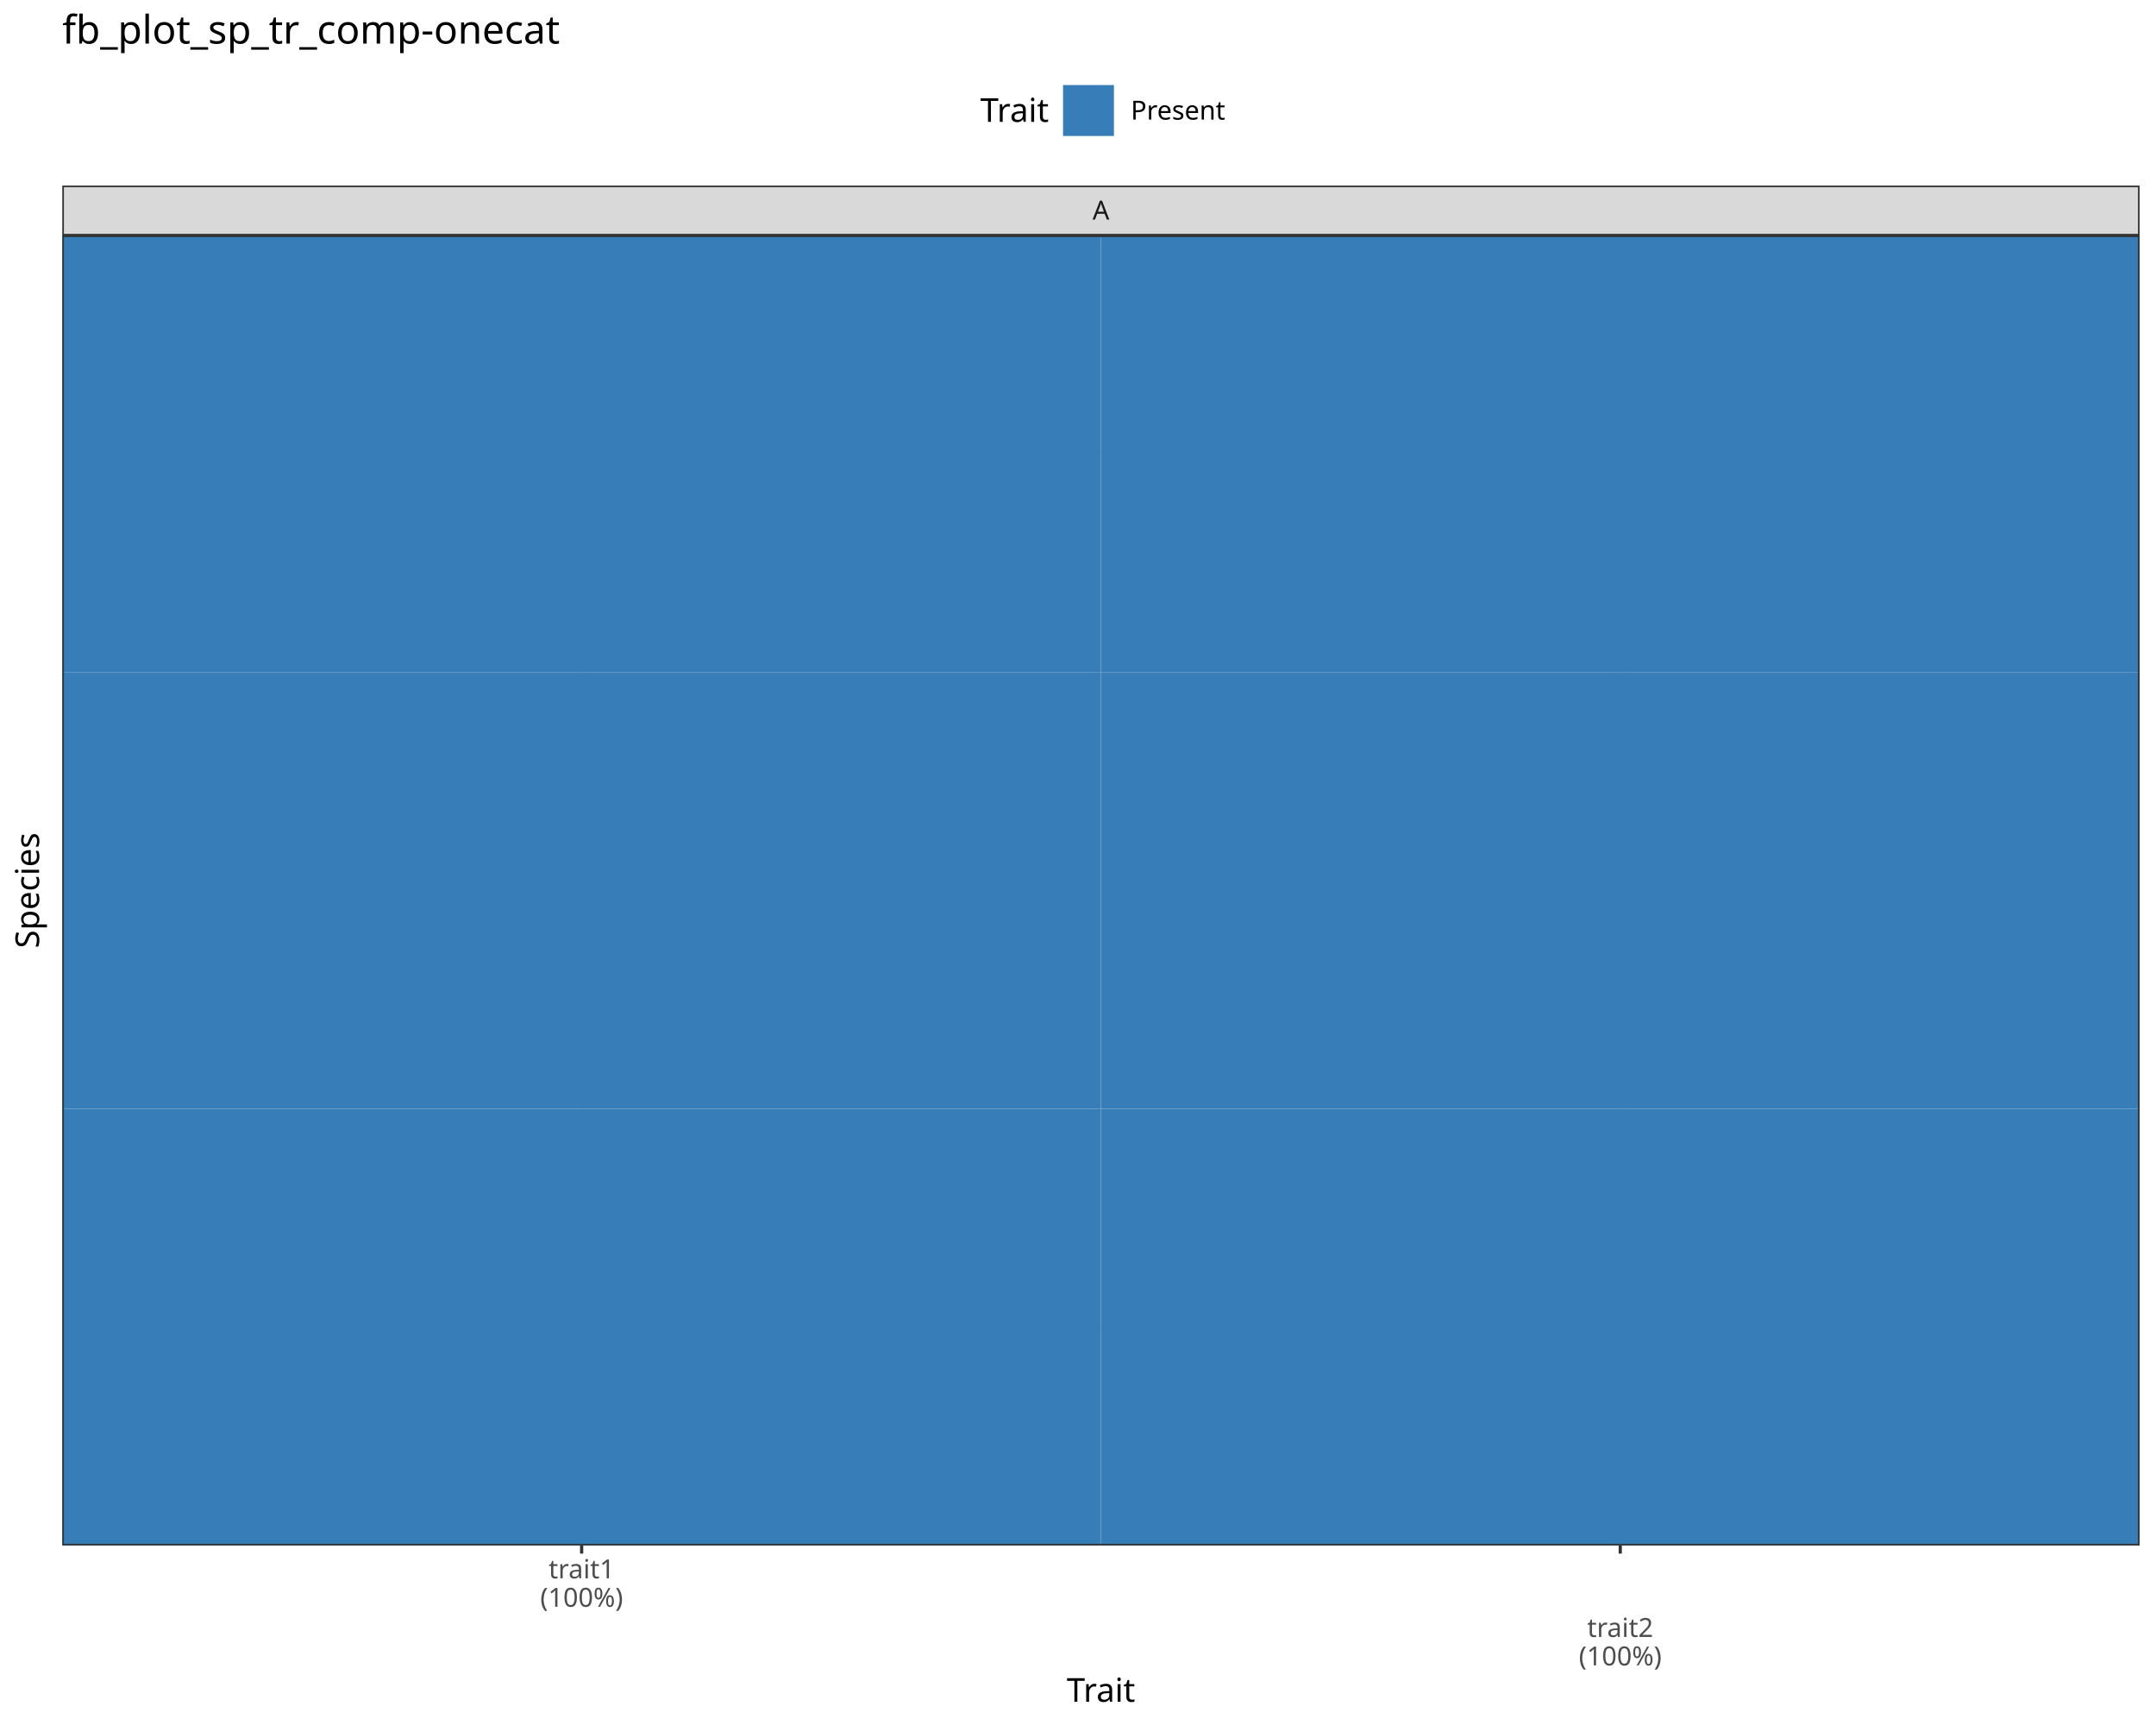
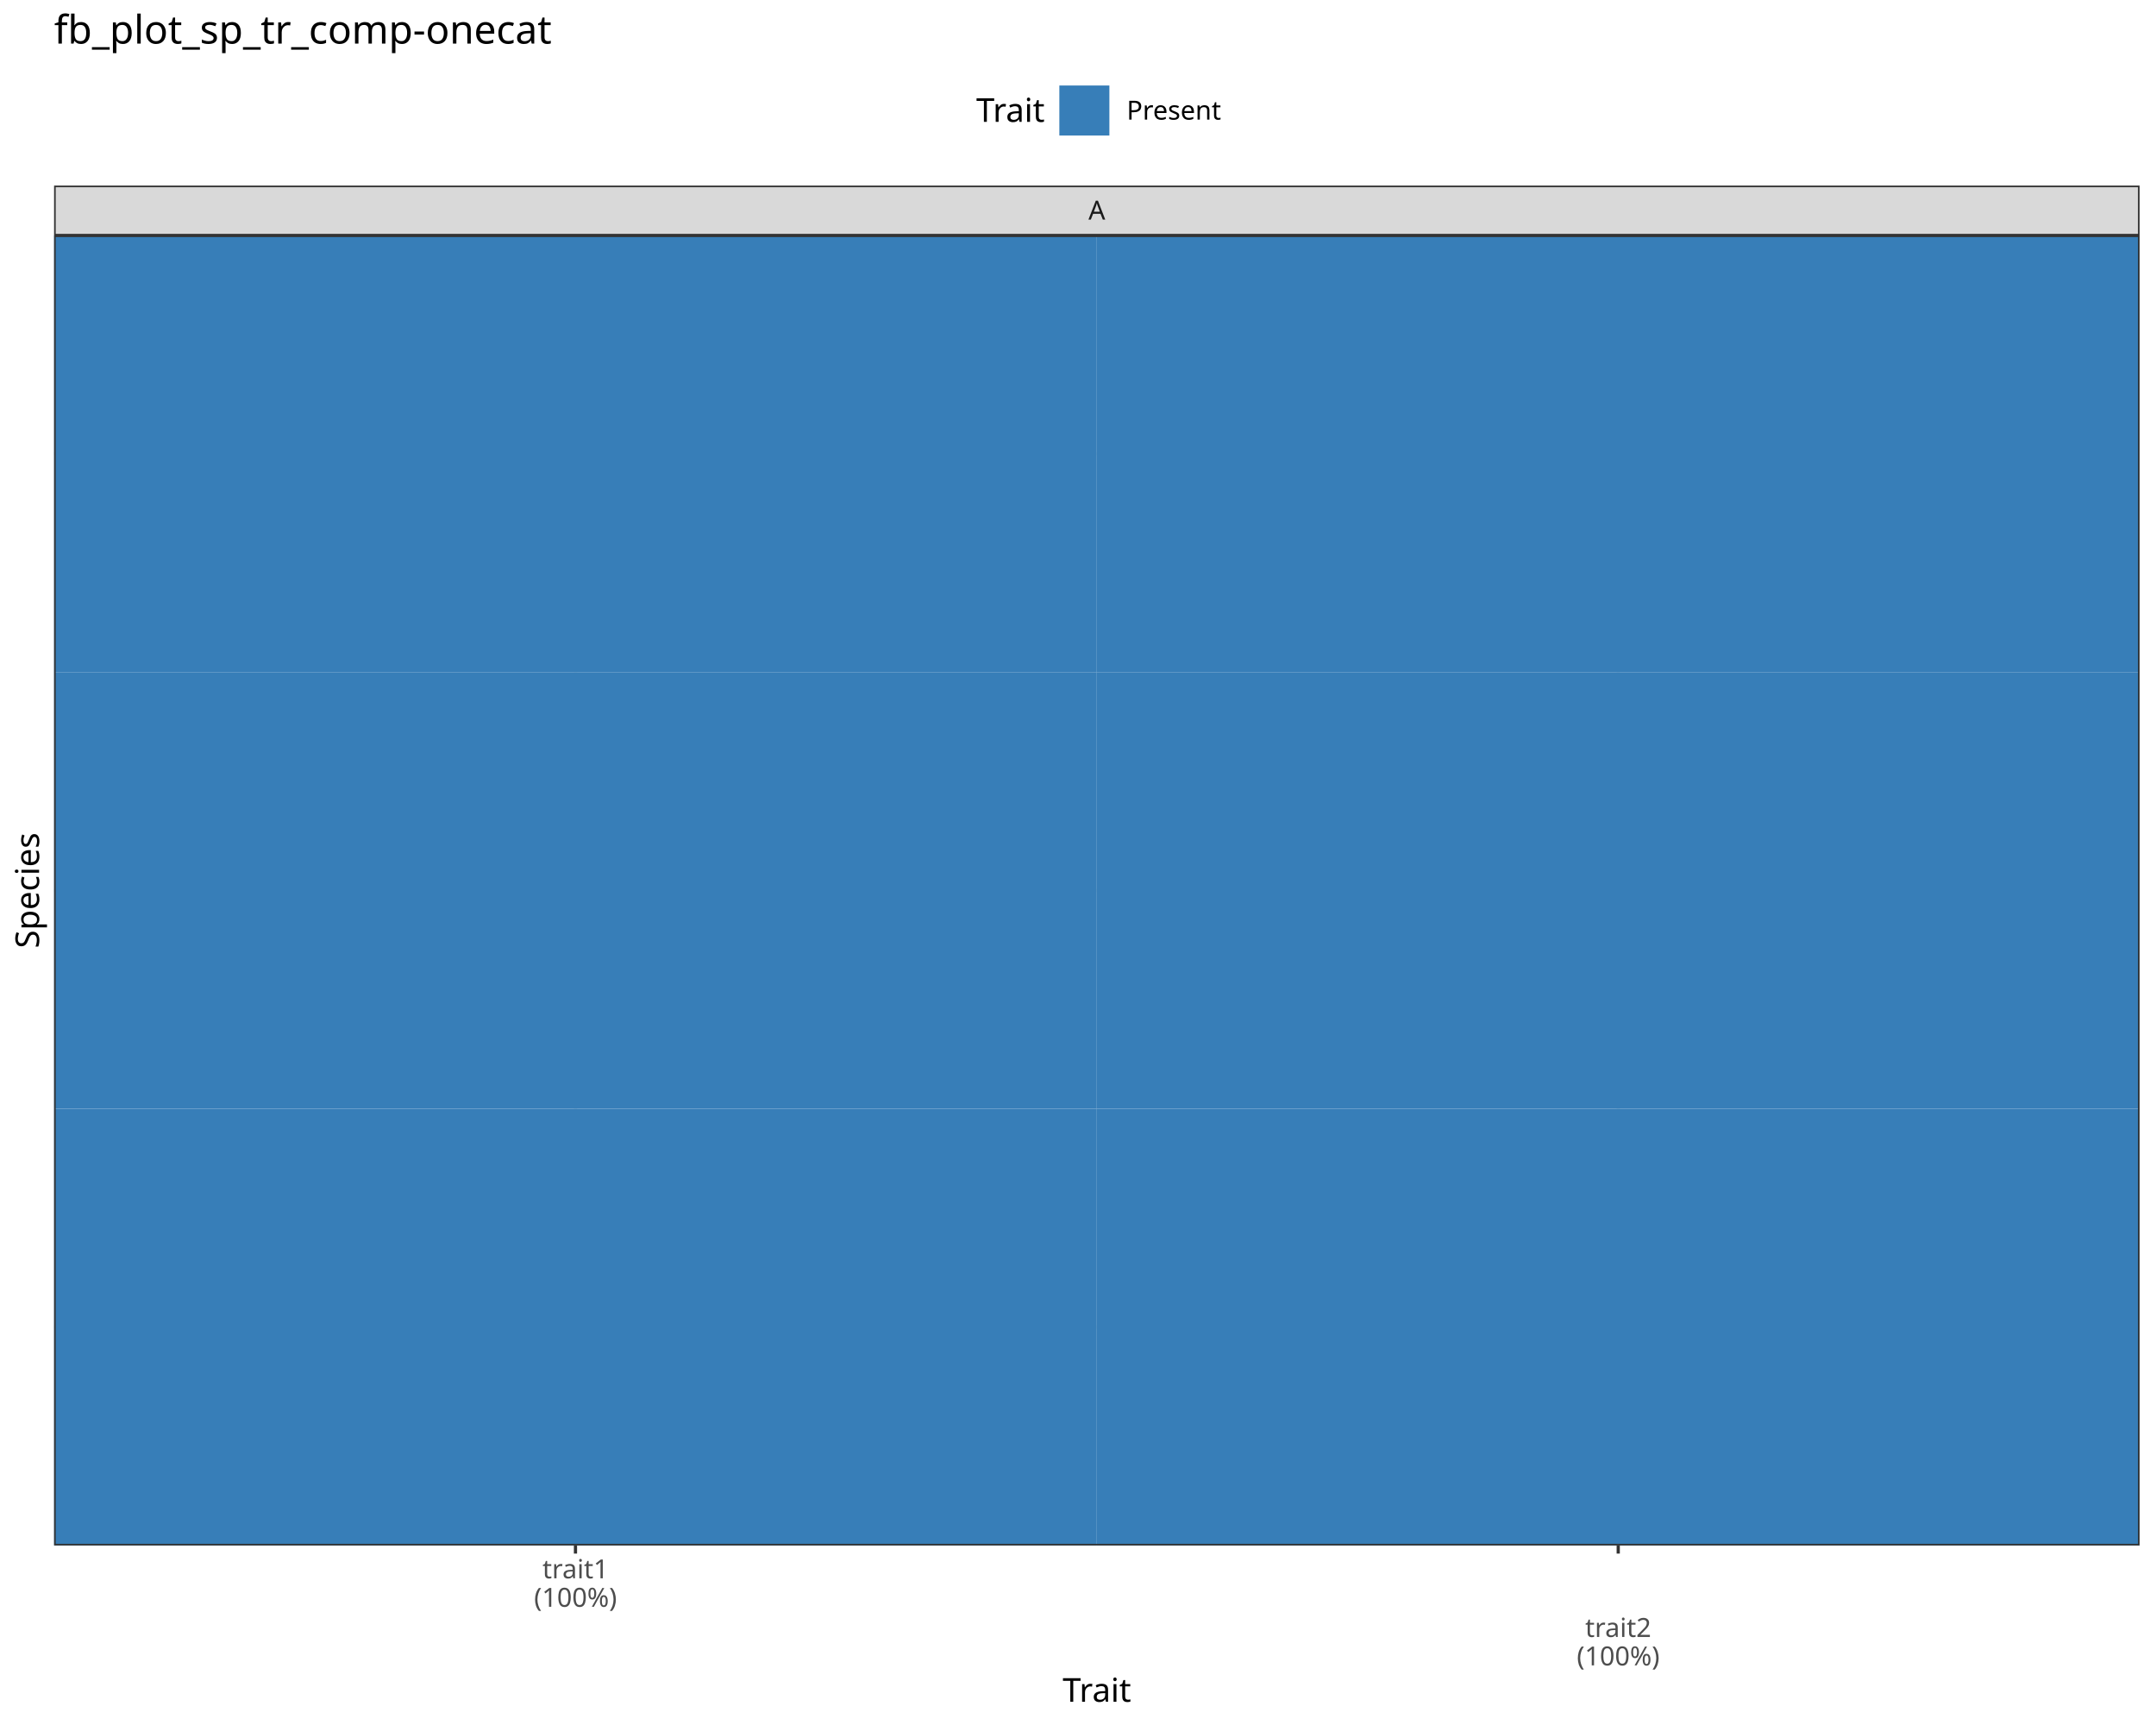
<svg xmlns="http://www.w3.org/2000/svg" class="svglite" data-engine-version="2.0" width="720.00pt" height="576.00pt" viewBox="0 0 720.00 576.00">
  <defs>
    <style type="text/css">
    .svglite line, .svglite polyline, .svglite polygon, .svglite path, .svglite rect, .svglite circle {
      fill: none;
      stroke: #000000;
      stroke-linecap: round;
      stroke-linejoin: round;
      stroke-miterlimit: 10.00;
    }
  </style>
  </defs>
  <rect width="100%" height="100%" style="stroke: none; fill: #FFFFFF;" />
  <defs>
    <clipPath id="cpMC4wMHw3MjAuMDB8MC4wMHw1NzYuMDA=">
      <rect x="0.00" y="0.00" width="720.00" height="576.00" />
    </clipPath>
  </defs>
  <g clip-path="url(#cpMC4wMHw3MjAuMDB8MC4wMHw1NzYuMDA=)">
    <rect x="0.00" y="0.00" width="720.00" height="576.00" style="stroke-width: 1.07; stroke: #FFFFFF; fill: #FFFFFF;" />
  </g>
  <defs>
-     <clipPath id="cpMjAuODF8NzE0LjUyfDc4LjYzfDUxNi4wMw==">
-       <rect x="20.81" y="78.63" width="693.71" height="437.40" />
+     <clipPath id="cpMTguMDd8NzE0LjUyfDc4LjYzfDUxNi4wMw==">
+       <rect x="18.07" y="78.63" width="696.45" height="437.40" />
    </clipPath>
  </defs>
-   <g clip-path="url(#cpMjAuODF8NzE0LjUyfDc4LjYzfDUxNi4wMw==)">
-     <rect x="20.81" y="78.63" width="693.71" height="437.40" style="stroke-width: 1.07; stroke: none; fill: #FFFFFF;" />
-     <polyline points="20.81,443.13 714.52,443.13 " style="stroke-width: 1.07; stroke: #EBEBEB; stroke-linecap: butt;" />
-     <polyline points="20.81,297.33 714.52,297.33 " style="stroke-width: 1.07; stroke: #EBEBEB; stroke-linecap: butt;" />
-     <polyline points="20.81,151.53 714.52,151.53 " style="stroke-width: 1.07; stroke: #EBEBEB; stroke-linecap: butt;" />
-     <polyline points="194.24,516.03 194.24,78.63 " style="stroke-width: 1.07; stroke: #EBEBEB; stroke-linecap: butt;" />
-     <polyline points="541.09,516.03 541.09,78.63 " style="stroke-width: 1.07; stroke: #EBEBEB; stroke-linecap: butt;" />
-     <rect x="20.81" y="370.23" width="346.85" height="145.80" style="stroke-width: 0.21; stroke: none; stroke-linecap: butt; stroke-linejoin: miter; fill: #377EB8;" />
-     <rect x="20.81" y="224.43" width="346.85" height="145.80" style="stroke-width: 0.21; stroke: none; stroke-linecap: butt; stroke-linejoin: miter; fill: #377EB8;" />
-     <rect x="20.81" y="78.63" width="346.85" height="145.80" style="stroke-width: 0.21; stroke: none; stroke-linecap: butt; stroke-linejoin: miter; fill: #377EB8;" />
-     <rect x="367.67" y="370.23" width="346.85" height="145.80" style="stroke-width: 0.21; stroke: none; stroke-linecap: butt; stroke-linejoin: miter; fill: #377EB8;" />
-     <rect x="367.67" y="78.63" width="346.85" height="145.80" style="stroke-width: 0.21; stroke: none; stroke-linecap: butt; stroke-linejoin: miter; fill: #377EB8;" />
-     <rect x="367.67" y="224.43" width="346.85" height="145.80" style="stroke-width: 0.21; stroke: none; stroke-linecap: butt; stroke-linejoin: miter; fill: #377EB8;" />
-     <rect x="20.81" y="78.63" width="693.71" height="437.40" style="stroke-width: 1.07; stroke: #333333;" />
+   <g clip-path="url(#cpMTguMDd8NzE0LjUyfDc4LjYzfDUxNi4wMw==)">
+     <rect x="18.07" y="78.63" width="696.45" height="437.40" style="stroke-width: 1.07; stroke: none; fill: #FFFFFF;" />
+     <polyline points="18.07,443.13 714.52,443.13 " style="stroke-width: 1.07; stroke: #EBEBEB; stroke-linecap: butt;" />
+     <polyline points="18.07,297.33 714.52,297.33 " style="stroke-width: 1.07; stroke: #EBEBEB; stroke-linecap: butt;" />
+     <polyline points="18.07,151.53 714.52,151.53 " style="stroke-width: 1.07; stroke: #EBEBEB; stroke-linecap: butt;" />
+     <polyline points="192.18,516.03 192.18,78.63 " style="stroke-width: 1.07; stroke: #EBEBEB; stroke-linecap: butt;" />
+     <polyline points="540.41,516.03 540.41,78.63 " style="stroke-width: 1.07; stroke: #EBEBEB; stroke-linecap: butt;" />
+     <rect x="18.07" y="370.23" width="348.22" height="145.80" style="stroke-width: 0.43; stroke: none; stroke-linecap: butt; stroke-linejoin: miter; fill: #377EB8;" />
+     <rect x="18.07" y="224.43" width="348.22" height="145.80" style="stroke-width: 0.43; stroke: none; stroke-linecap: butt; stroke-linejoin: miter; fill: #377EB8;" />
+     <rect x="18.07" y="78.63" width="348.22" height="145.80" style="stroke-width: 0.43; stroke: none; stroke-linecap: butt; stroke-linejoin: miter; fill: #377EB8;" />
+     <rect x="366.30" y="370.23" width="348.22" height="145.80" style="stroke-width: 0.43; stroke: none; stroke-linecap: butt; stroke-linejoin: miter; fill: #377EB8;" />
+     <rect x="366.30" y="78.63" width="348.22" height="145.80" style="stroke-width: 0.43; stroke: none; stroke-linecap: butt; stroke-linejoin: miter; fill: #377EB8;" />
+     <rect x="366.30" y="224.43" width="348.22" height="145.80" style="stroke-width: 0.43; stroke: none; stroke-linecap: butt; stroke-linejoin: miter; fill: #377EB8;" />
+     <rect x="18.07" y="78.63" width="696.45" height="437.40" style="stroke-width: 1.07; stroke: #333333;" />
  </g>
  <g clip-path="url(#cpMC4wMHw3MjAuMDB8MC4wMHw1NzYuMDA=)">
</g>
  <defs>
-     <clipPath id="cpMjAuODF8NzE0LjUyfDYxLjk4fDc4LjYz">
-       <rect x="20.81" y="61.98" width="693.71" height="16.65" />
+     <clipPath id="cpMTguMDd8NzE0LjUyfDYxLjk4fDc4LjYz">
+       <rect x="18.07" y="61.98" width="696.45" height="16.65" />
    </clipPath>
  </defs>
-   <g clip-path="url(#cpMjAuODF8NzE0LjUyfDYxLjk4fDc4LjYz)">
-     <rect x="20.81" y="61.98" width="693.71" height="16.65" style="stroke-width: 1.07; stroke: #333333; fill: #D9D9D9;" />
-     <text x="367.67" y="73.33" text-anchor="middle" style="font-size: 8.80px; fill: #1A1A1A; font-family: sans;" textLength="5.87px" lengthAdjust="spacingAndGlyphs">A</text>
+   <g clip-path="url(#cpMTguMDd8NzE0LjUyfDYxLjk4fDc4LjYz)">
+     <rect x="18.07" y="61.98" width="696.45" height="16.65" style="stroke-width: 1.07; stroke: #333333; fill: #D9D9D9;" />
+     <text x="366.30" y="73.33" text-anchor="middle" style="font-size: 8.80px; fill: #1A1A1A; font-family: sans;" textLength="5.87px" lengthAdjust="spacingAndGlyphs">A</text>
  </g>
  <g clip-path="url(#cpMC4wMHw3MjAuMDB8MC4wMHw1NzYuMDA=)">
-     <polyline points="194.24,518.77 194.24,516.03 " style="stroke-width: 1.07; stroke: #333333; stroke-linecap: butt;" />
-     <polyline points="541.09,518.77 541.09,516.03 " style="stroke-width: 1.07; stroke: #333333; stroke-linecap: butt;" />
-     <text x="194.24" y="527.02" text-anchor="middle" style="font-size: 8.80px; fill: #4D4D4D; font-family: sans;" textLength="19.56px" lengthAdjust="spacingAndGlyphs">trait1</text>
-     <text x="194.24" y="536.52" text-anchor="middle" style="font-size: 8.80px; fill: #4D4D4D; font-family: sans;" textLength="28.37px" lengthAdjust="spacingAndGlyphs">(100%)</text>
-     <text x="541.09" y="546.60" text-anchor="middle" style="font-size: 8.80px; fill: #4D4D4D; font-family: sans;" textLength="19.56px" lengthAdjust="spacingAndGlyphs">trait2</text>
-     <text x="541.09" y="556.10" text-anchor="middle" style="font-size: 8.80px; fill: #4D4D4D; font-family: sans;" textLength="28.37px" lengthAdjust="spacingAndGlyphs">(100%)</text>
-     <text x="367.67" y="568.24" text-anchor="middle" style="font-size: 11.00px; font-family: sans;" textLength="22.00px" lengthAdjust="spacingAndGlyphs">Trait</text>
+     <polyline points="192.18,518.77 192.18,516.03 " style="stroke-width: 1.07; stroke: #333333; stroke-linecap: butt;" />
+     <polyline points="540.41,518.77 540.41,516.03 " style="stroke-width: 1.07; stroke: #333333; stroke-linecap: butt;" />
+     <text x="192.18" y="527.02" text-anchor="middle" style="font-size: 8.80px; fill: #4D4D4D; font-family: sans;" textLength="19.56px" lengthAdjust="spacingAndGlyphs">trait1</text>
+     <text x="192.18" y="536.52" text-anchor="middle" style="font-size: 8.80px; fill: #4D4D4D; font-family: sans;" textLength="28.37px" lengthAdjust="spacingAndGlyphs">(100%)</text>
+     <text x="540.41" y="546.60" text-anchor="middle" style="font-size: 8.80px; fill: #4D4D4D; font-family: sans;" textLength="19.56px" lengthAdjust="spacingAndGlyphs">trait2</text>
+     <text x="540.41" y="556.10" text-anchor="middle" style="font-size: 8.80px; fill: #4D4D4D; font-family: sans;" textLength="28.37px" lengthAdjust="spacingAndGlyphs">(100%)</text>
+     <text x="366.30" y="568.24" text-anchor="middle" style="font-size: 11.00px; font-family: sans;" textLength="22.00px" lengthAdjust="spacingAndGlyphs">Trait</text>
    <text transform="translate(13.05,297.33) rotate(-90)" text-anchor="middle" style="font-size: 11.00px; font-family: sans;" textLength="39.14px" lengthAdjust="spacingAndGlyphs">Species</text>
-     <rect x="321.90" y="22.78" width="91.53" height="28.24" style="stroke-width: 1.07; stroke: none; fill: #FFFFFF;" />
-     <text x="327.38" y="40.69" style="font-size: 11.00px; font-family: sans;" textLength="22.00px" lengthAdjust="spacingAndGlyphs">Trait</text>
-     <rect x="354.86" y="28.26" width="17.28" height="17.28" style="stroke-width: 1.07; stroke: none; fill: #FFFFFF;" />
-     <rect x="355.00" y="28.40" width="17.00" height="17.00" style="stroke-width: 0.21; stroke: none; stroke-linecap: butt; stroke-linejoin: miter; fill: #377EB8;" />
-     <text x="377.62" y="39.93" style="font-size: 8.80px; font-family: sans;" textLength="30.33px" lengthAdjust="spacingAndGlyphs">Present</text>
-     <text x="20.81" y="14.56" style="font-size: 13.20px; font-family: sans;" textLength="159.99px" lengthAdjust="spacingAndGlyphs">fb_plot_sp_tr_comp-onecat</text>
+     <rect x="320.53" y="22.78" width="91.53" height="28.24" style="stroke-width: 1.07; stroke: none; fill: #FFFFFF;" />
+     <text x="326.01" y="40.69" style="font-size: 11.00px; font-family: sans;" textLength="22.00px" lengthAdjust="spacingAndGlyphs">Trait</text>
+     <rect x="353.49" y="28.26" width="17.28" height="17.28" style="stroke-width: 1.07; stroke: none; fill: #FFFFFF;" />
+     <rect x="353.77" y="28.55" width="16.71" height="16.71" style="stroke-width: 0.43; stroke: none; stroke-linecap: butt; stroke-linejoin: miter; fill: #377EB8;" />
+     <text x="376.25" y="39.93" style="font-size: 8.80px; font-family: sans;" textLength="30.33px" lengthAdjust="spacingAndGlyphs">Present</text>
+     <text x="18.07" y="14.56" style="font-size: 13.20px; font-family: sans;" textLength="159.99px" lengthAdjust="spacingAndGlyphs">fb_plot_sp_tr_comp-onecat</text>
  </g>
</svg>
